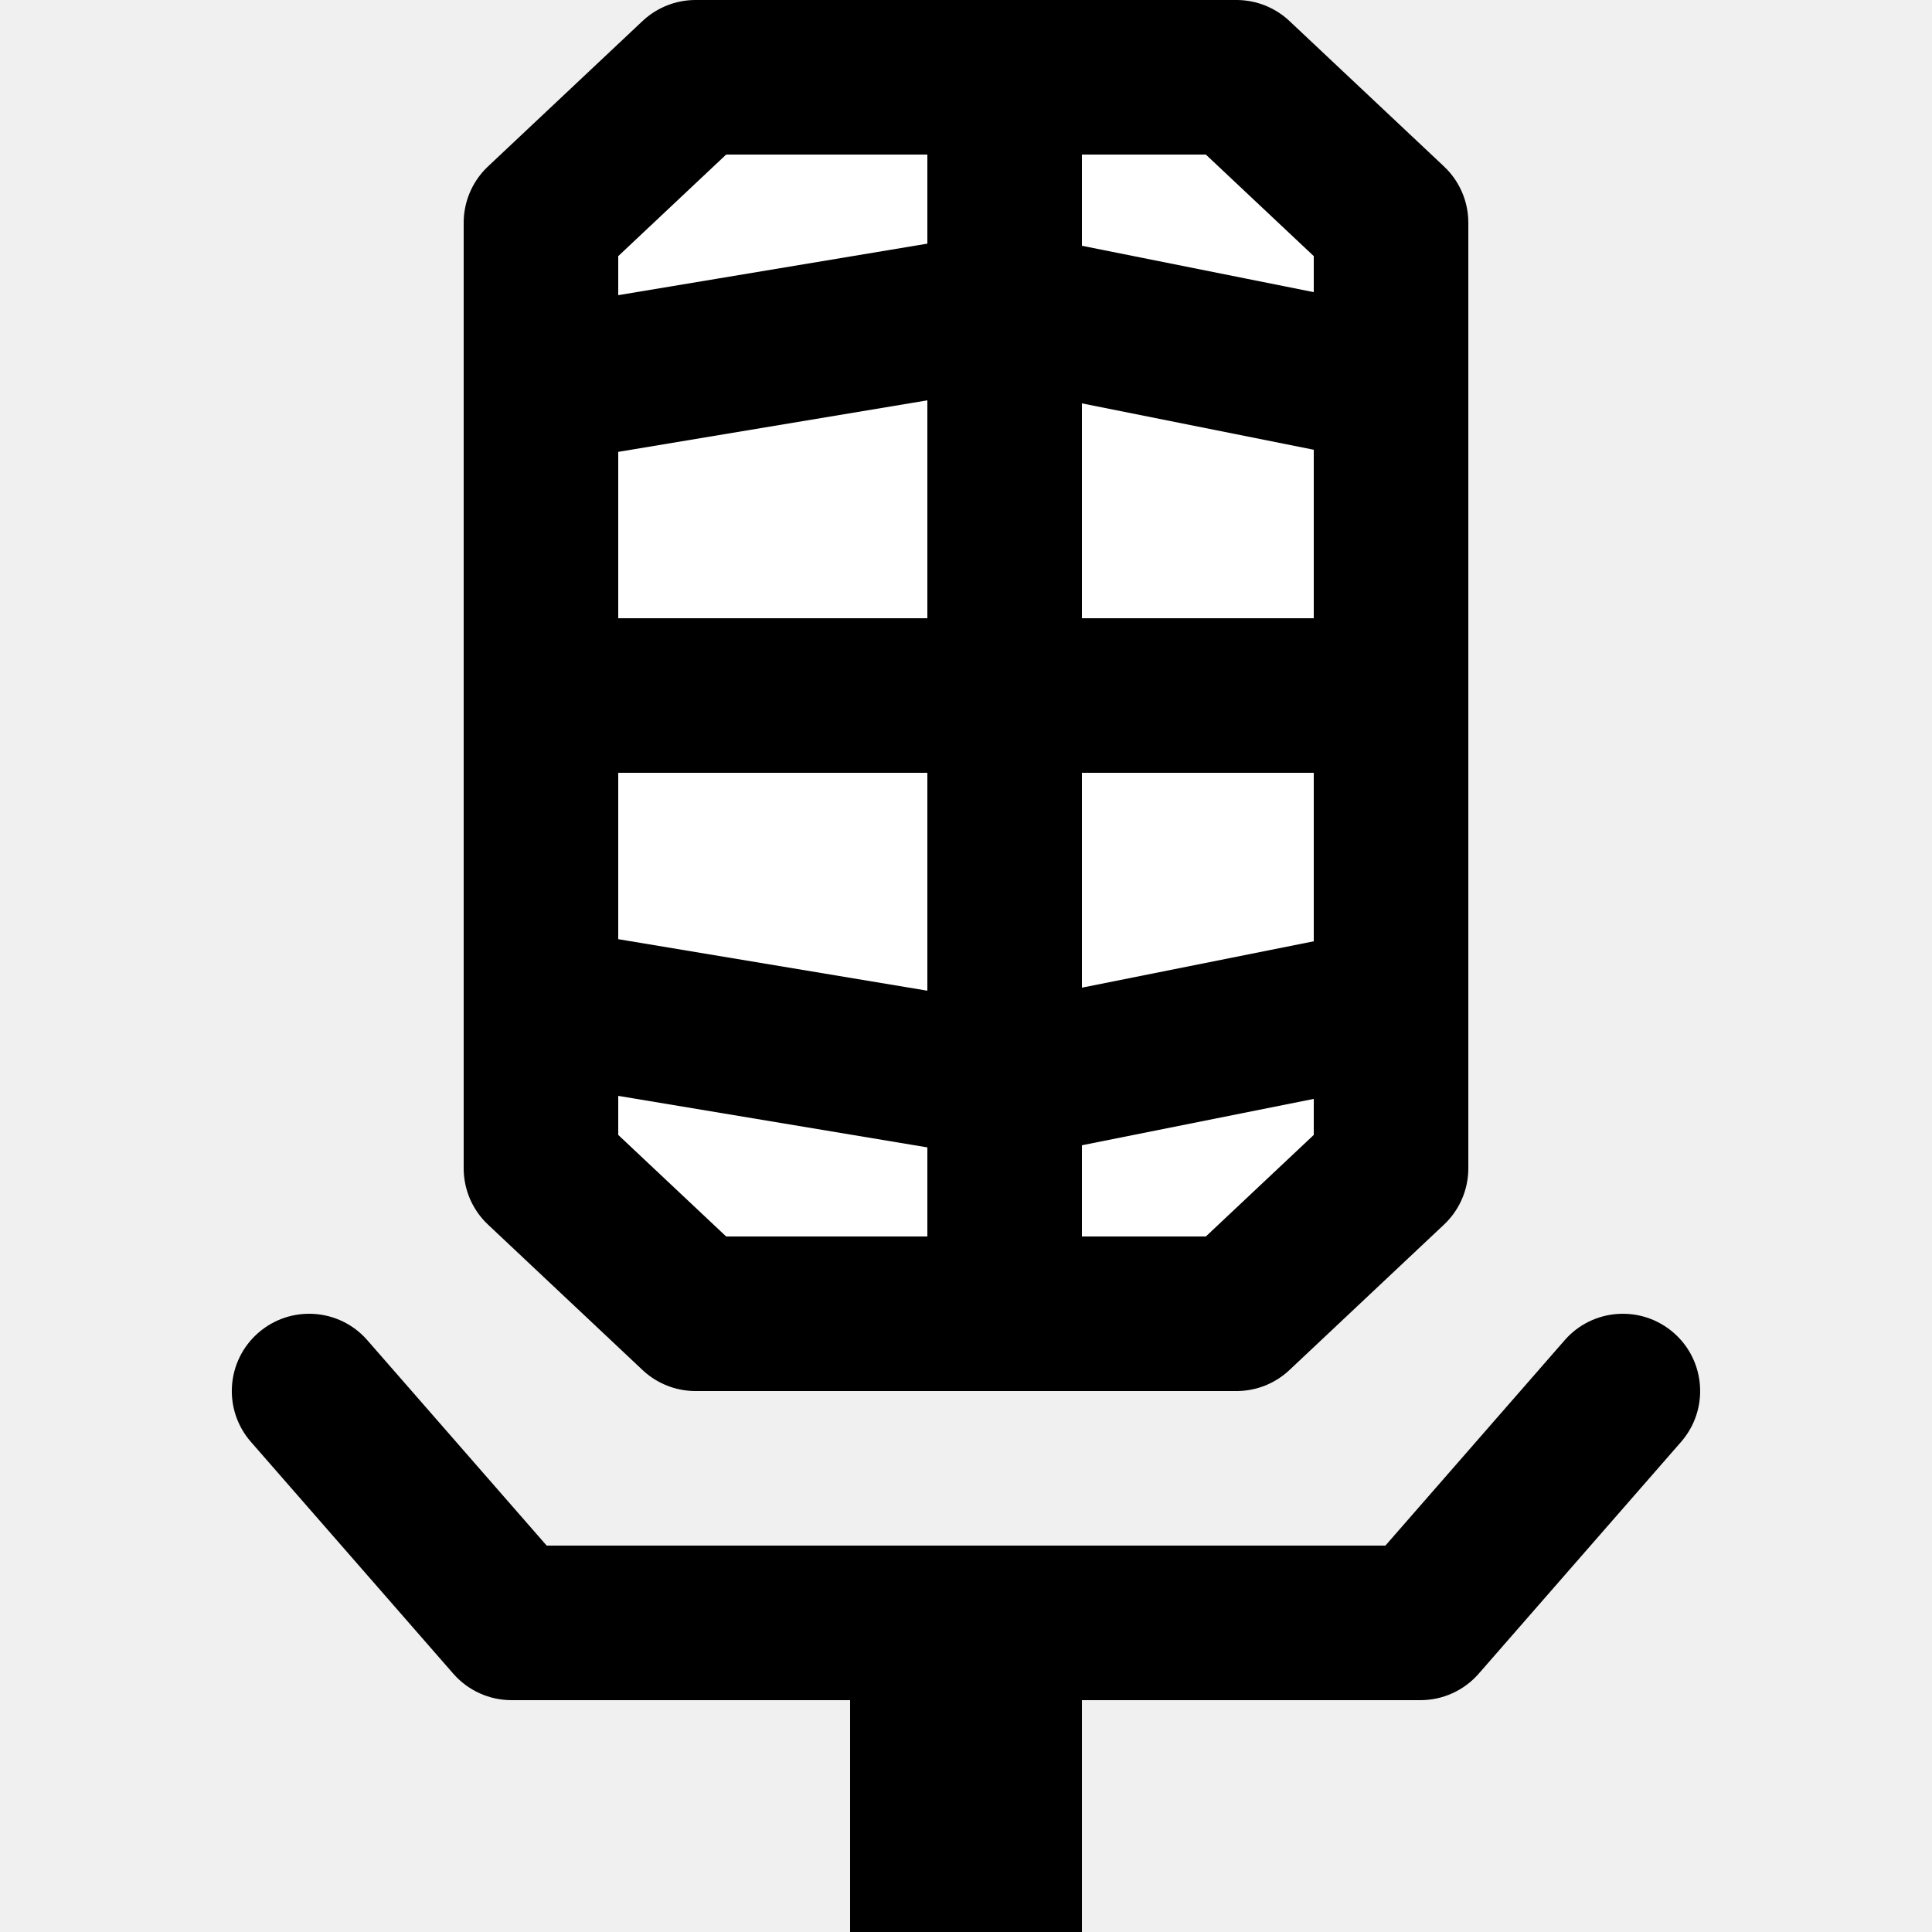
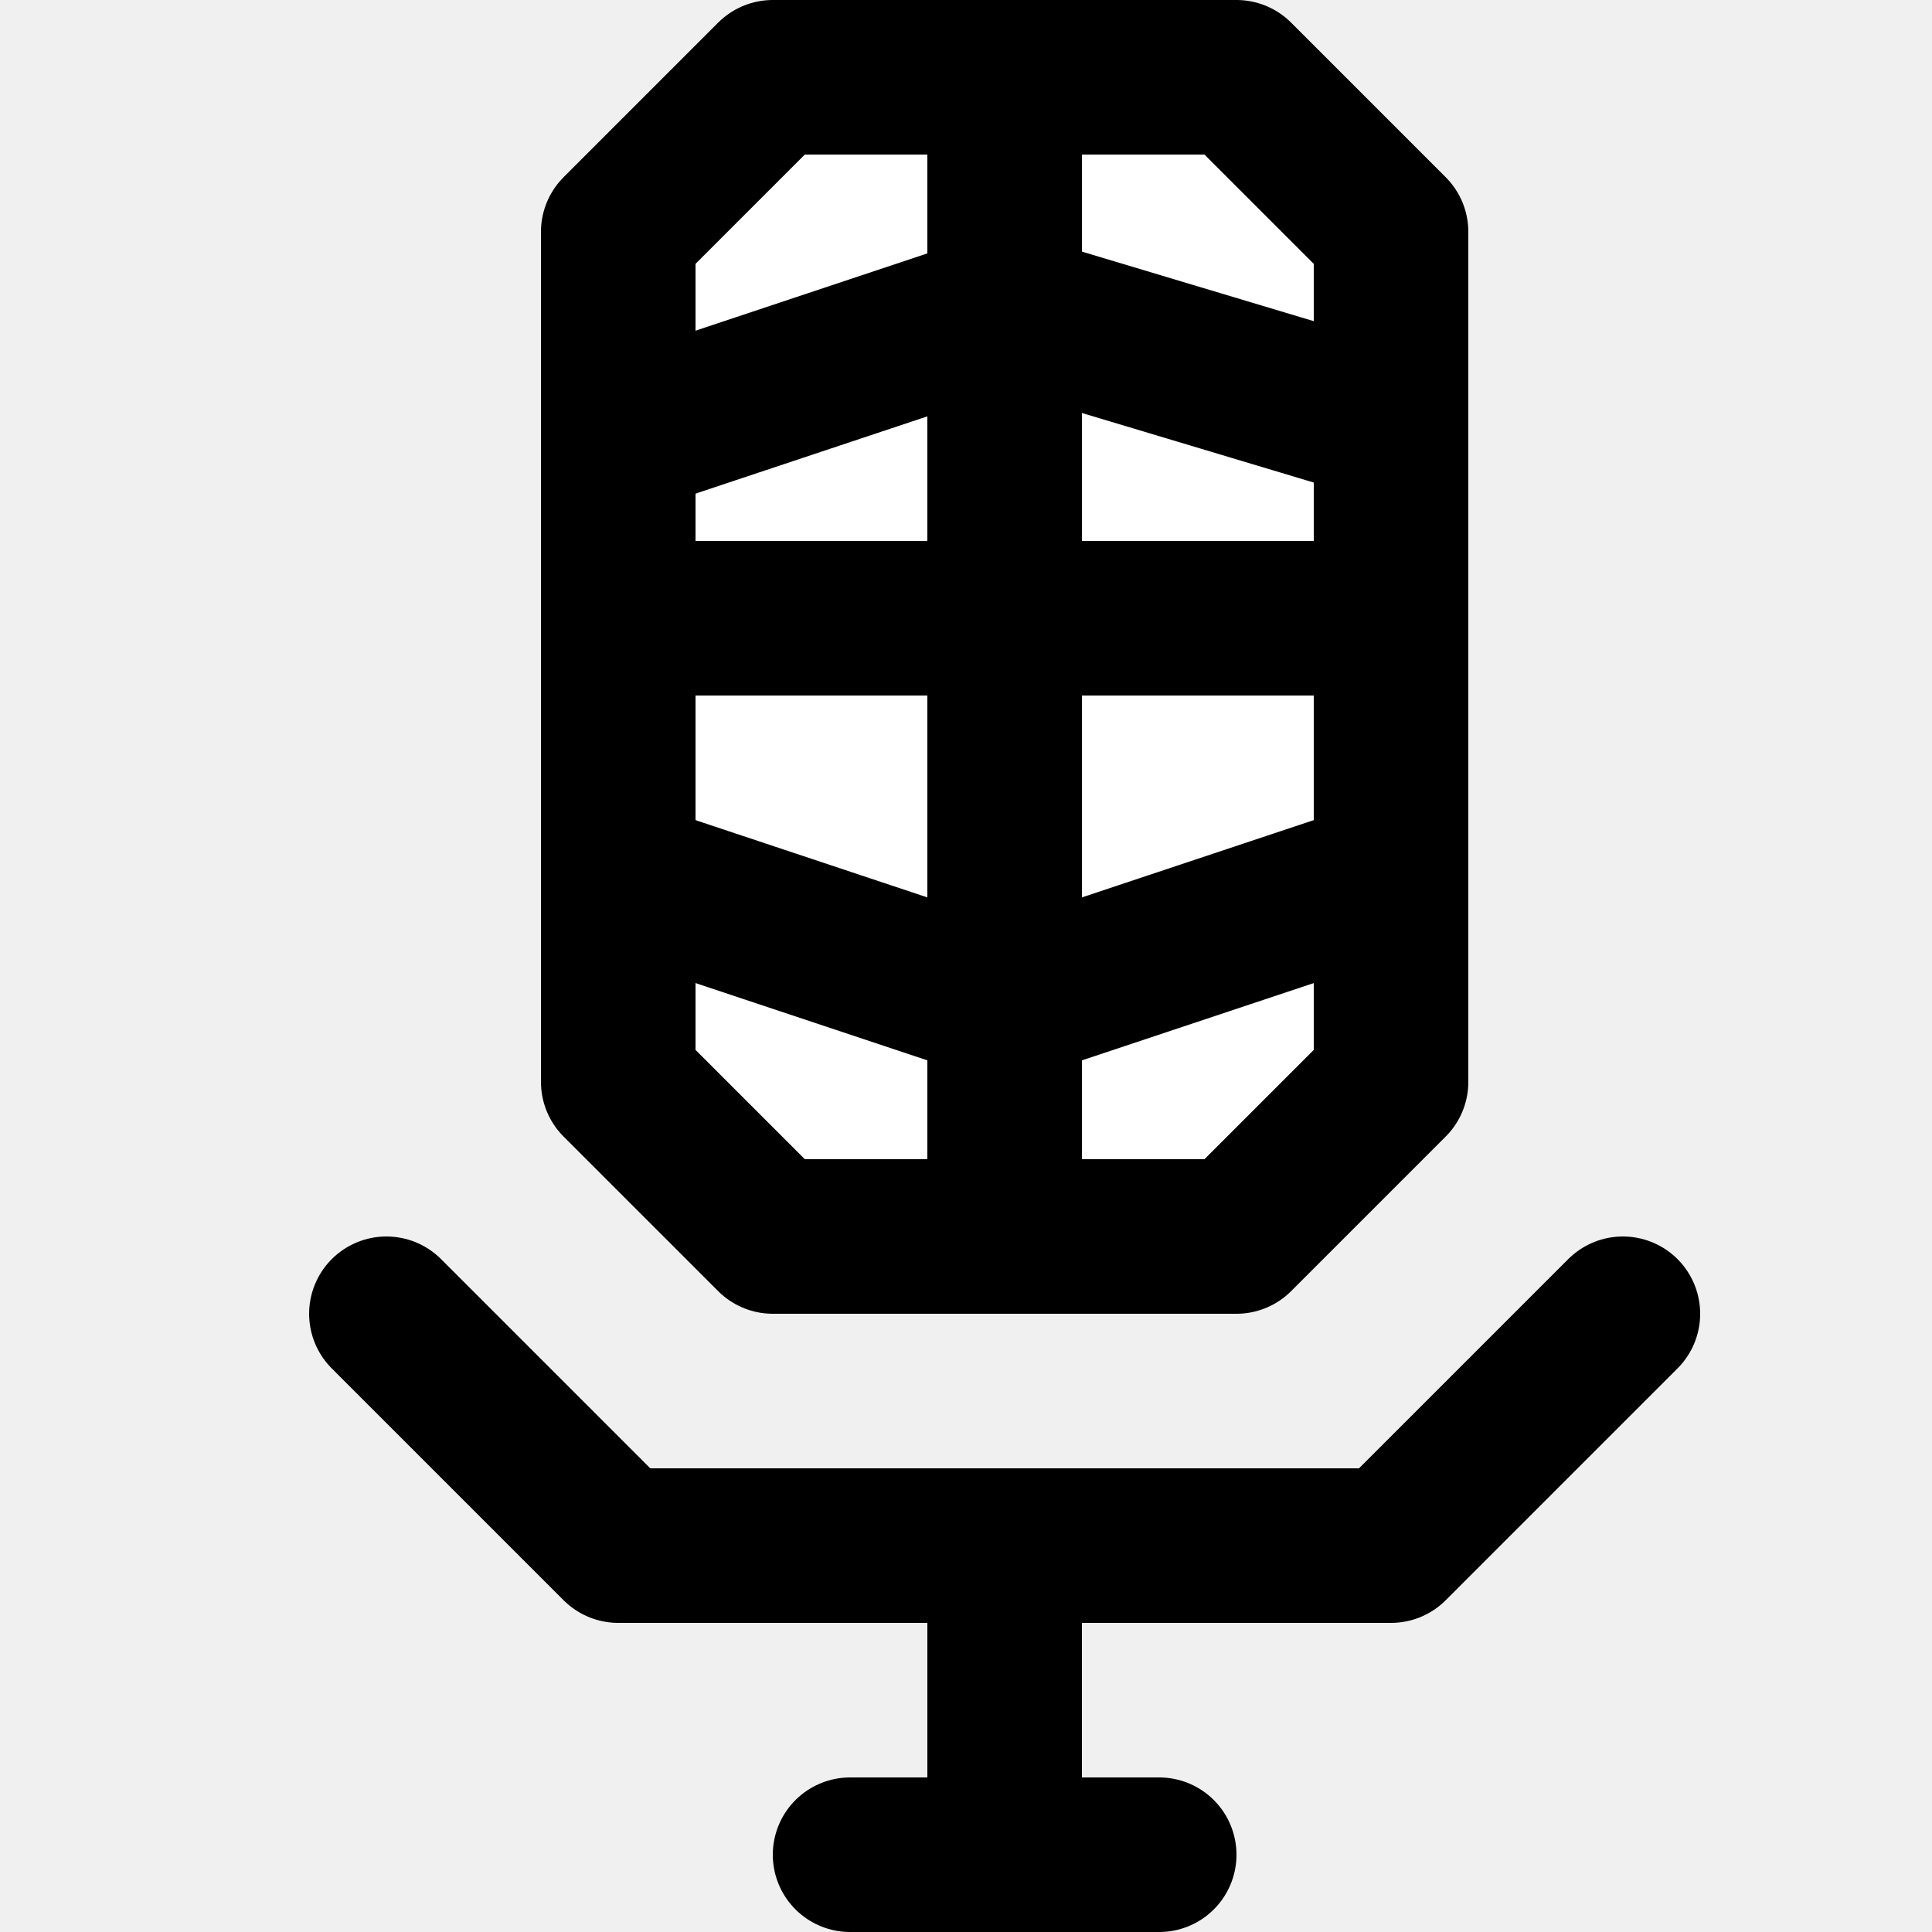
<svg xmlns="http://www.w3.org/2000/svg" width="25" height="25" viewBox="0 0 25 25" fill="none">
-   <path d="M9 17H13H16L18 15.118V9V2.882L16 1H13H9L7 2.882V9V15.118L9 17Z" fill="white" />
-   <path d="M13 1H9L7 2.882V9M13 1H16L18 2.882V9M13 1V4M13 17H16L18 15.118V9M13 17H9L7 15.118V9M13 17V14M18 9H13M7 9H13M18 5L13 4M13 4L7 5M13 4V9M18 13L13 14M13 14L7 13M13 14V9" stroke="black" stroke-width="2" stroke-linejoin="round" />
-   <path fill-rule="evenodd" clip-rule="evenodd" d="M3.342 17.247C3.758 16.884 4.39 16.926 4.753 17.342L7.074 20H17.927L20.247 17.342C20.61 16.926 21.242 16.884 21.658 17.247C22.074 17.61 22.116 18.242 21.753 18.658L19.134 21.658C18.944 21.875 18.67 22 18.381 22L14 22V25H11V22L6.619 22C6.33 22 6.056 21.875 5.866 21.658L3.247 18.658C2.883 18.242 2.926 17.61 3.342 17.247Z" fill="black" />
+   <path d="M8 14L10 16H16L18 14V3L16 1H10L8 3V14Z" fill="white" stroke="black" stroke-width="2" stroke-linejoin="round" />
+   <path d="M13 1V3V16" stroke="black" stroke-width="2" stroke-linecap="round" stroke-linejoin="round" />
+   <path d="M21 17L18 20H13M5 17L8 20H13M13 20V24M13 24H15M13 24H11" stroke="black" stroke-width="2" stroke-linecap="round" stroke-linejoin="round" />
+   <path d="M8.5 5.5L13 4L18 5.5M8 8H18M8.5 11.5L13 13L17.5 11.5" stroke="black" stroke-width="2" stroke-linecap="round" stroke-linejoin="round" />
</svg>
